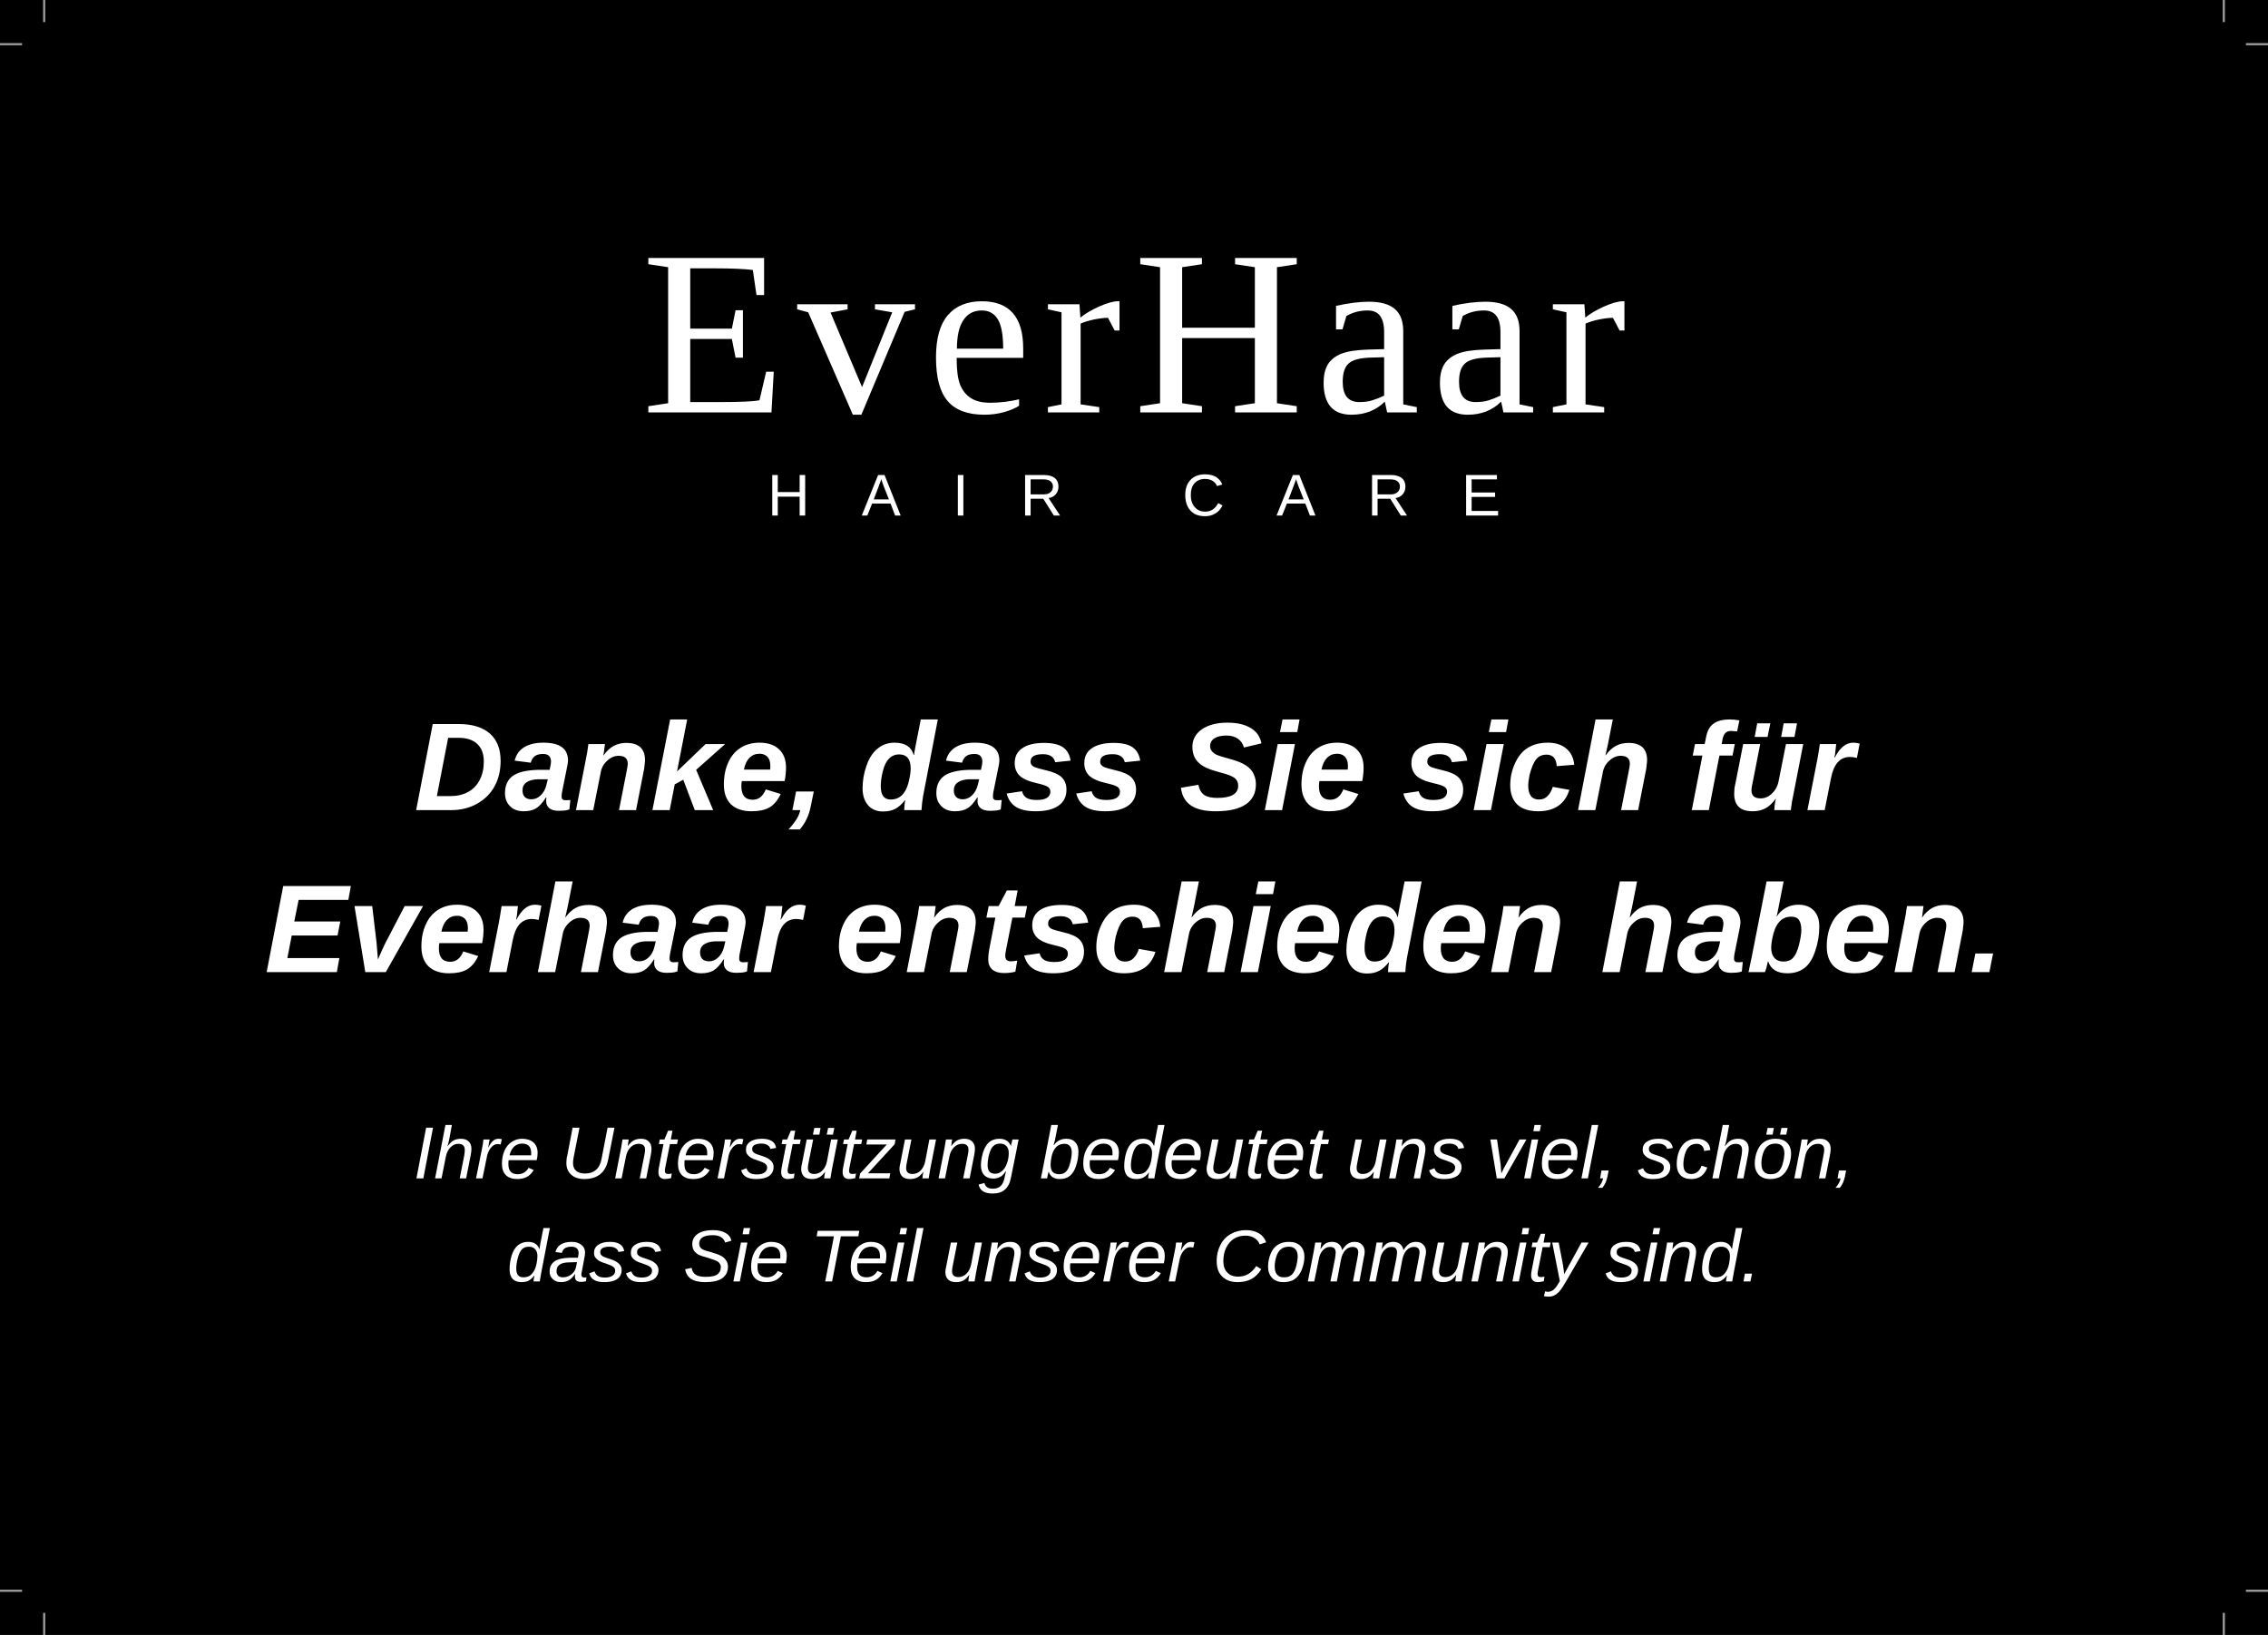
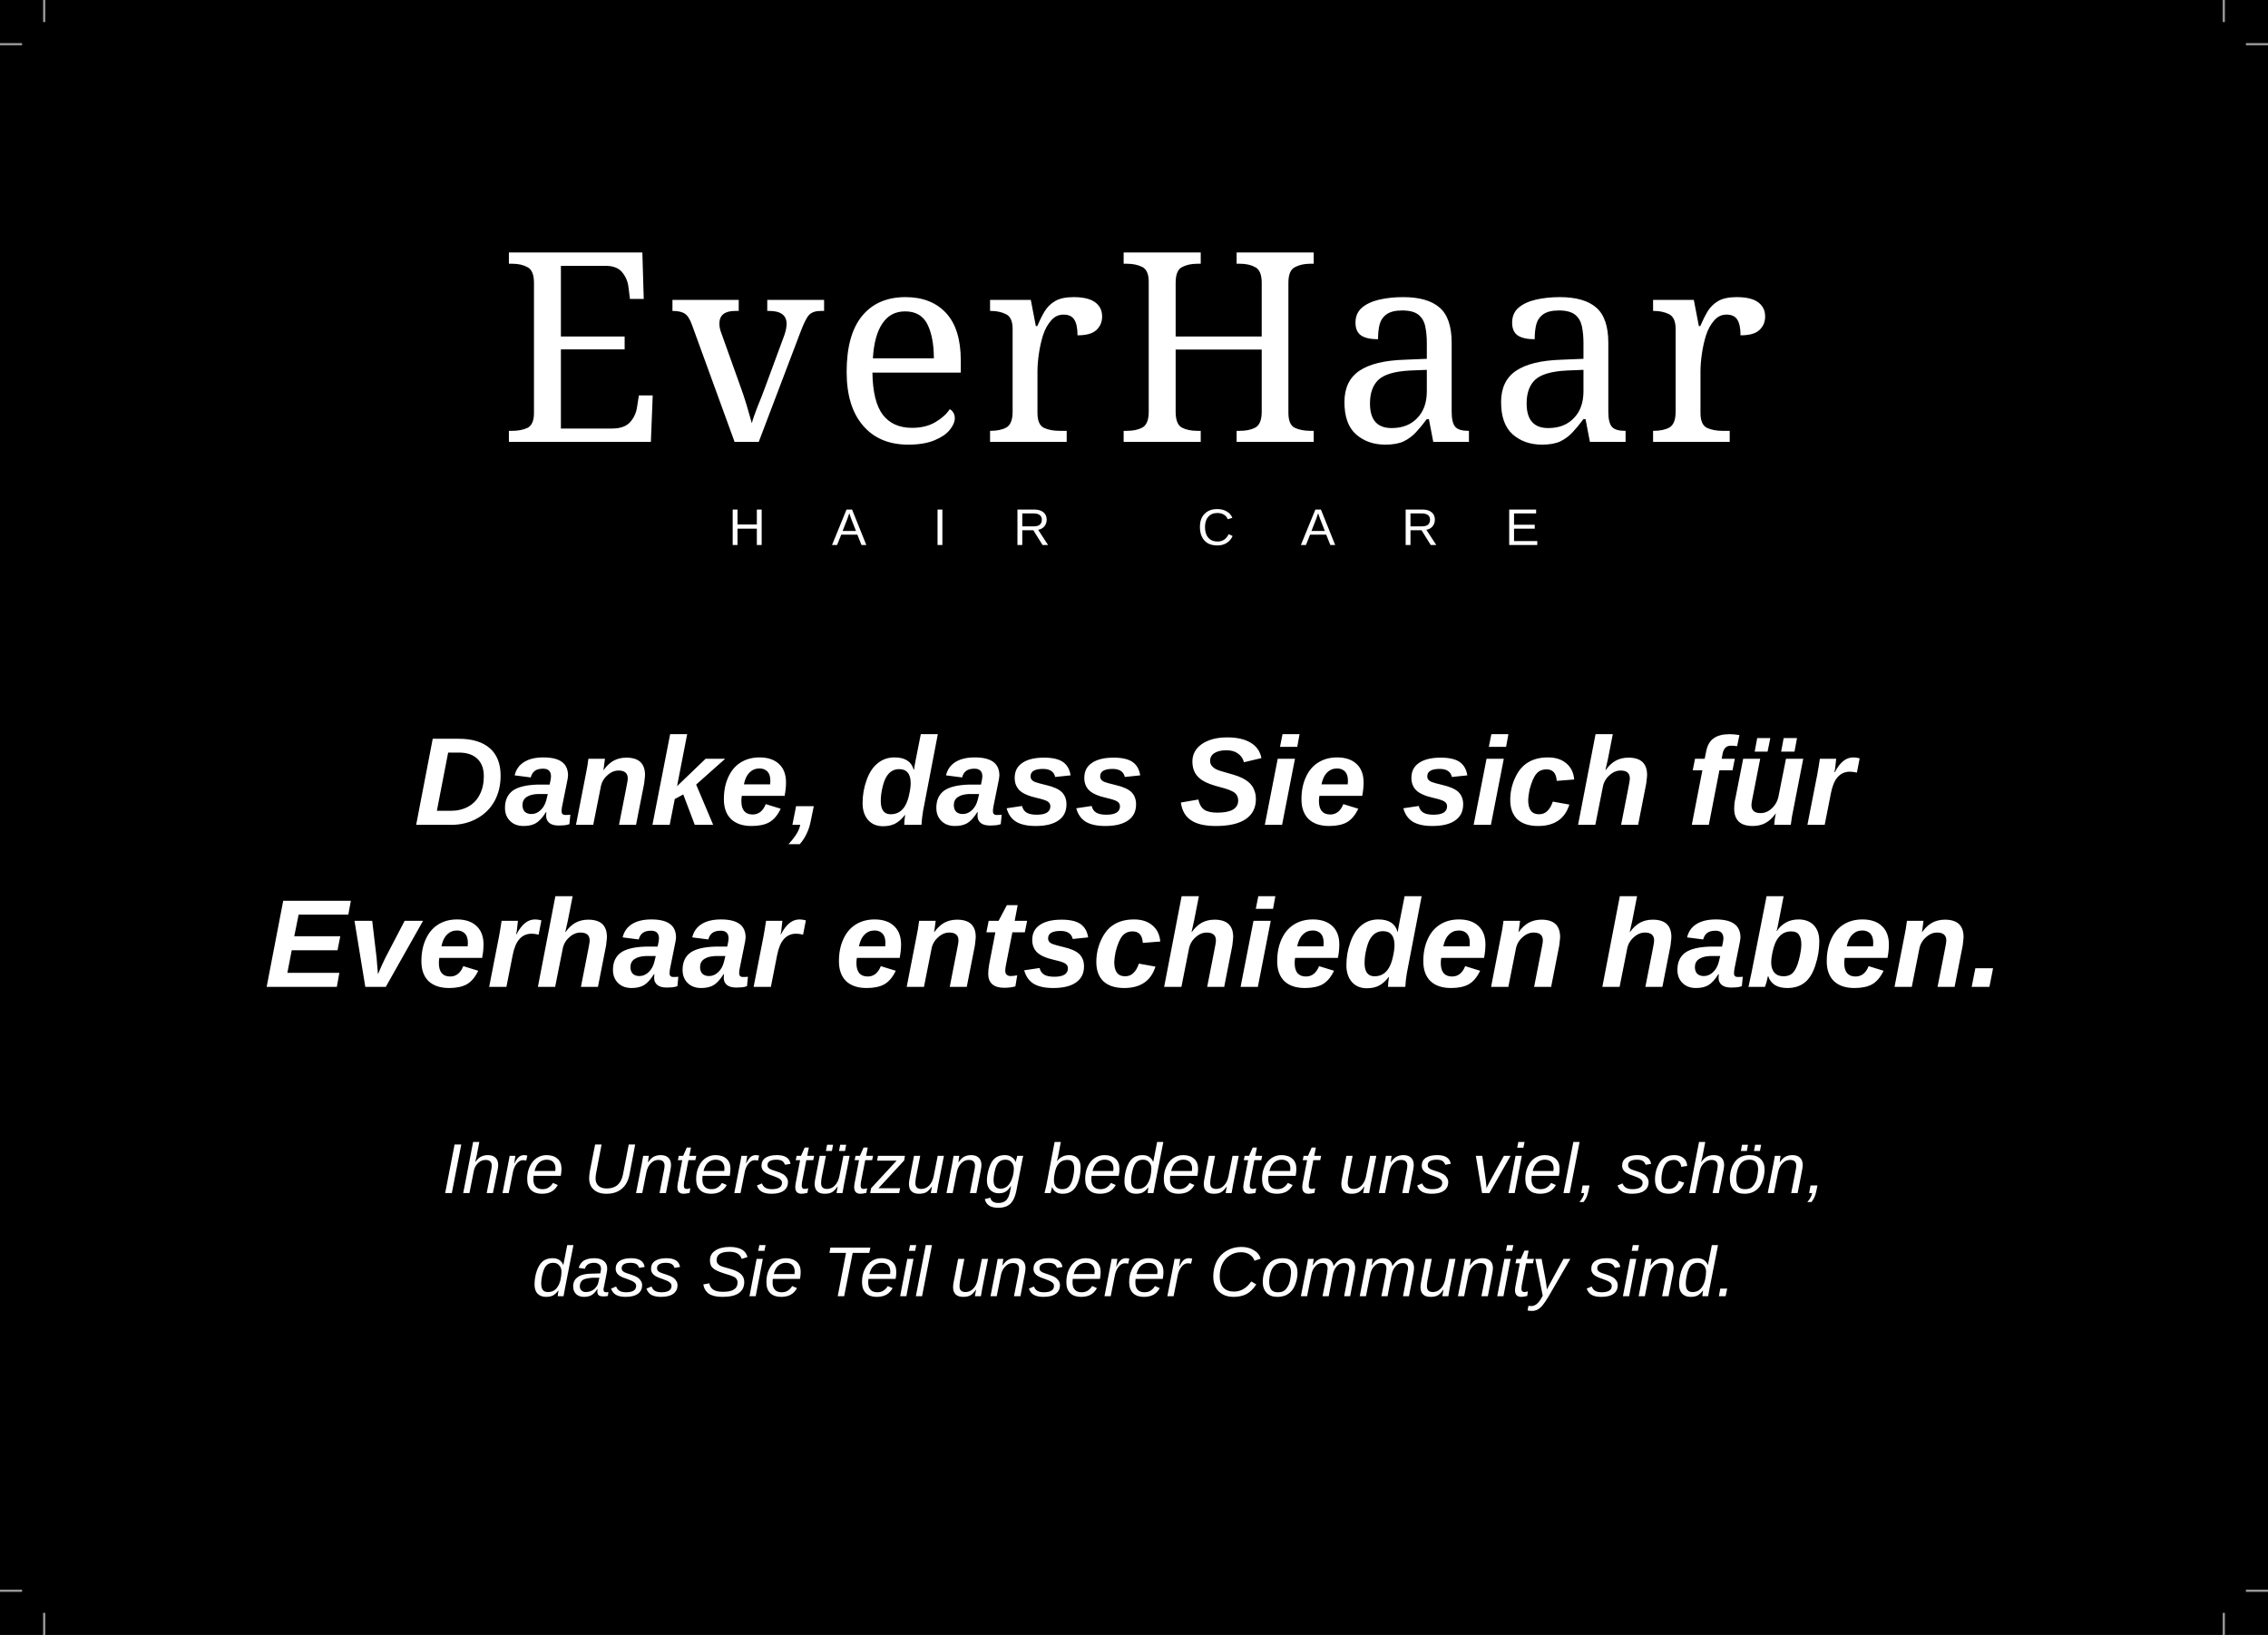
<svg xmlns="http://www.w3.org/2000/svg" width="154mm" height="111mm" viewBox="0 0 154 111" version="1.1">
  <rect x="0" y="0" width="154" height="111" fill="#000000" />
  <g stroke="#FFFFFF" stroke-width="0.15" fill="none" opacity="0.6">
    <line x1="3" y1="0" x2="3" y2="1.5" />
    <line x1="3" y1="109.5" x2="3" y2="111" />
    <line x1="151" y1="0" x2="151" y2="1.5" />
    <line x1="151" y1="109.5" x2="151" y2="111" />
    <line x1="0" y1="3" x2="1.5" y2="3" />
    <line x1="152.5" y1="3" x2="154" y2="3" />
    <line x1="0" y1="108" x2="1.5" y2="108" />
    <line x1="152.5" y1="108" x2="154" y2="108" />
  </g>
-   <text x="77" y="28" font-family="'Didot', 'Bodoni MT', 'GFS Didot', 'Playfair Display', 'Times New Roman', serif" font-size="16" font-weight="400" fill="#FFFFFF" text-anchor="middle" letter-spacing="0.8">EverHaar</text>
-   <text x="77" y="35" font-family="'Helvetica Neue', 'Arial', 'Futura', sans-serif" font-size="4" font-weight="300" fill="#FFFFFF" text-anchor="middle" letter-spacing="3.5">HAIR CARE</text>
-   <text x="77" y="55" font-family="'Helvetica Neue', 'Arial', sans-serif" font-size="8.5" font-weight="800" font-style="italic" fill="#FFFFFF" text-anchor="middle">Danke, dass Sie sich für</text>
-   <text x="77" y="66" font-family="'Helvetica Neue', 'Arial', sans-serif" font-size="8.5" font-weight="800" font-style="italic" fill="#FFFFFF" text-anchor="middle">Everhaar entschieden haben.</text>
-   <text x="77" y="80" font-family="'Helvetica Neue', 'Arial', sans-serif" font-size="5" font-weight="400" font-style="italic" fill="#FFFFFF" text-anchor="middle">Ihre Unterstützung bedeutet uns viel, schön,</text>
-   <text x="77" y="87" font-family="'Helvetica Neue', 'Arial', sans-serif" font-size="5" font-weight="400" font-style="italic" fill="#FFFFFF" text-anchor="middle">dass Sie Teil unserer Community sind.</text>
+   <text x="77" y="30" font-family="'Didot', 'Bodoni MT', 'Bodoni 72', 'GFS Didot', 'Cormorant Garamond', 'Playfair Display', serif" font-size="18" font-weight="300" fill="#FFFFFF" text-anchor="middle" letter-spacing="0.5">EverHaar</text>
+   <text x="77" y="37" font-family="'Helvetica Neue', 'Futura', 'Arial', sans-serif" font-size="3.5" font-weight="300" fill="#FFFFFF" text-anchor="middle" letter-spacing="4.5">HAIR CARE</text>
+   <text x="77" y="56" font-family="'Helvetica Neue', 'Arial', sans-serif" font-size="8.5" font-weight="800" font-style="italic" fill="#FFFFFF" text-anchor="middle">Danke, dass Sie sich für</text>
+   <text x="77" y="67" font-family="'Helvetica Neue', 'Arial', sans-serif" font-size="8.5" font-weight="800" font-style="italic" fill="#FFFFFF" text-anchor="middle">Everhaar entschieden haben.</text>
+   <text x="77" y="81" font-family="'Helvetica Neue', 'Arial', sans-serif" font-size="4.8" font-weight="400" font-style="italic" fill="#FFFFFF" text-anchor="middle">Ihre Unterstützung bedeutet uns viel, schön,</text>
+   <text x="77" y="88" font-family="'Helvetica Neue', 'Arial', sans-serif" font-size="4.8" font-weight="400" font-style="italic" fill="#FFFFFF" text-anchor="middle">dass Sie Teil unserer Community sind.</text>
</svg>
